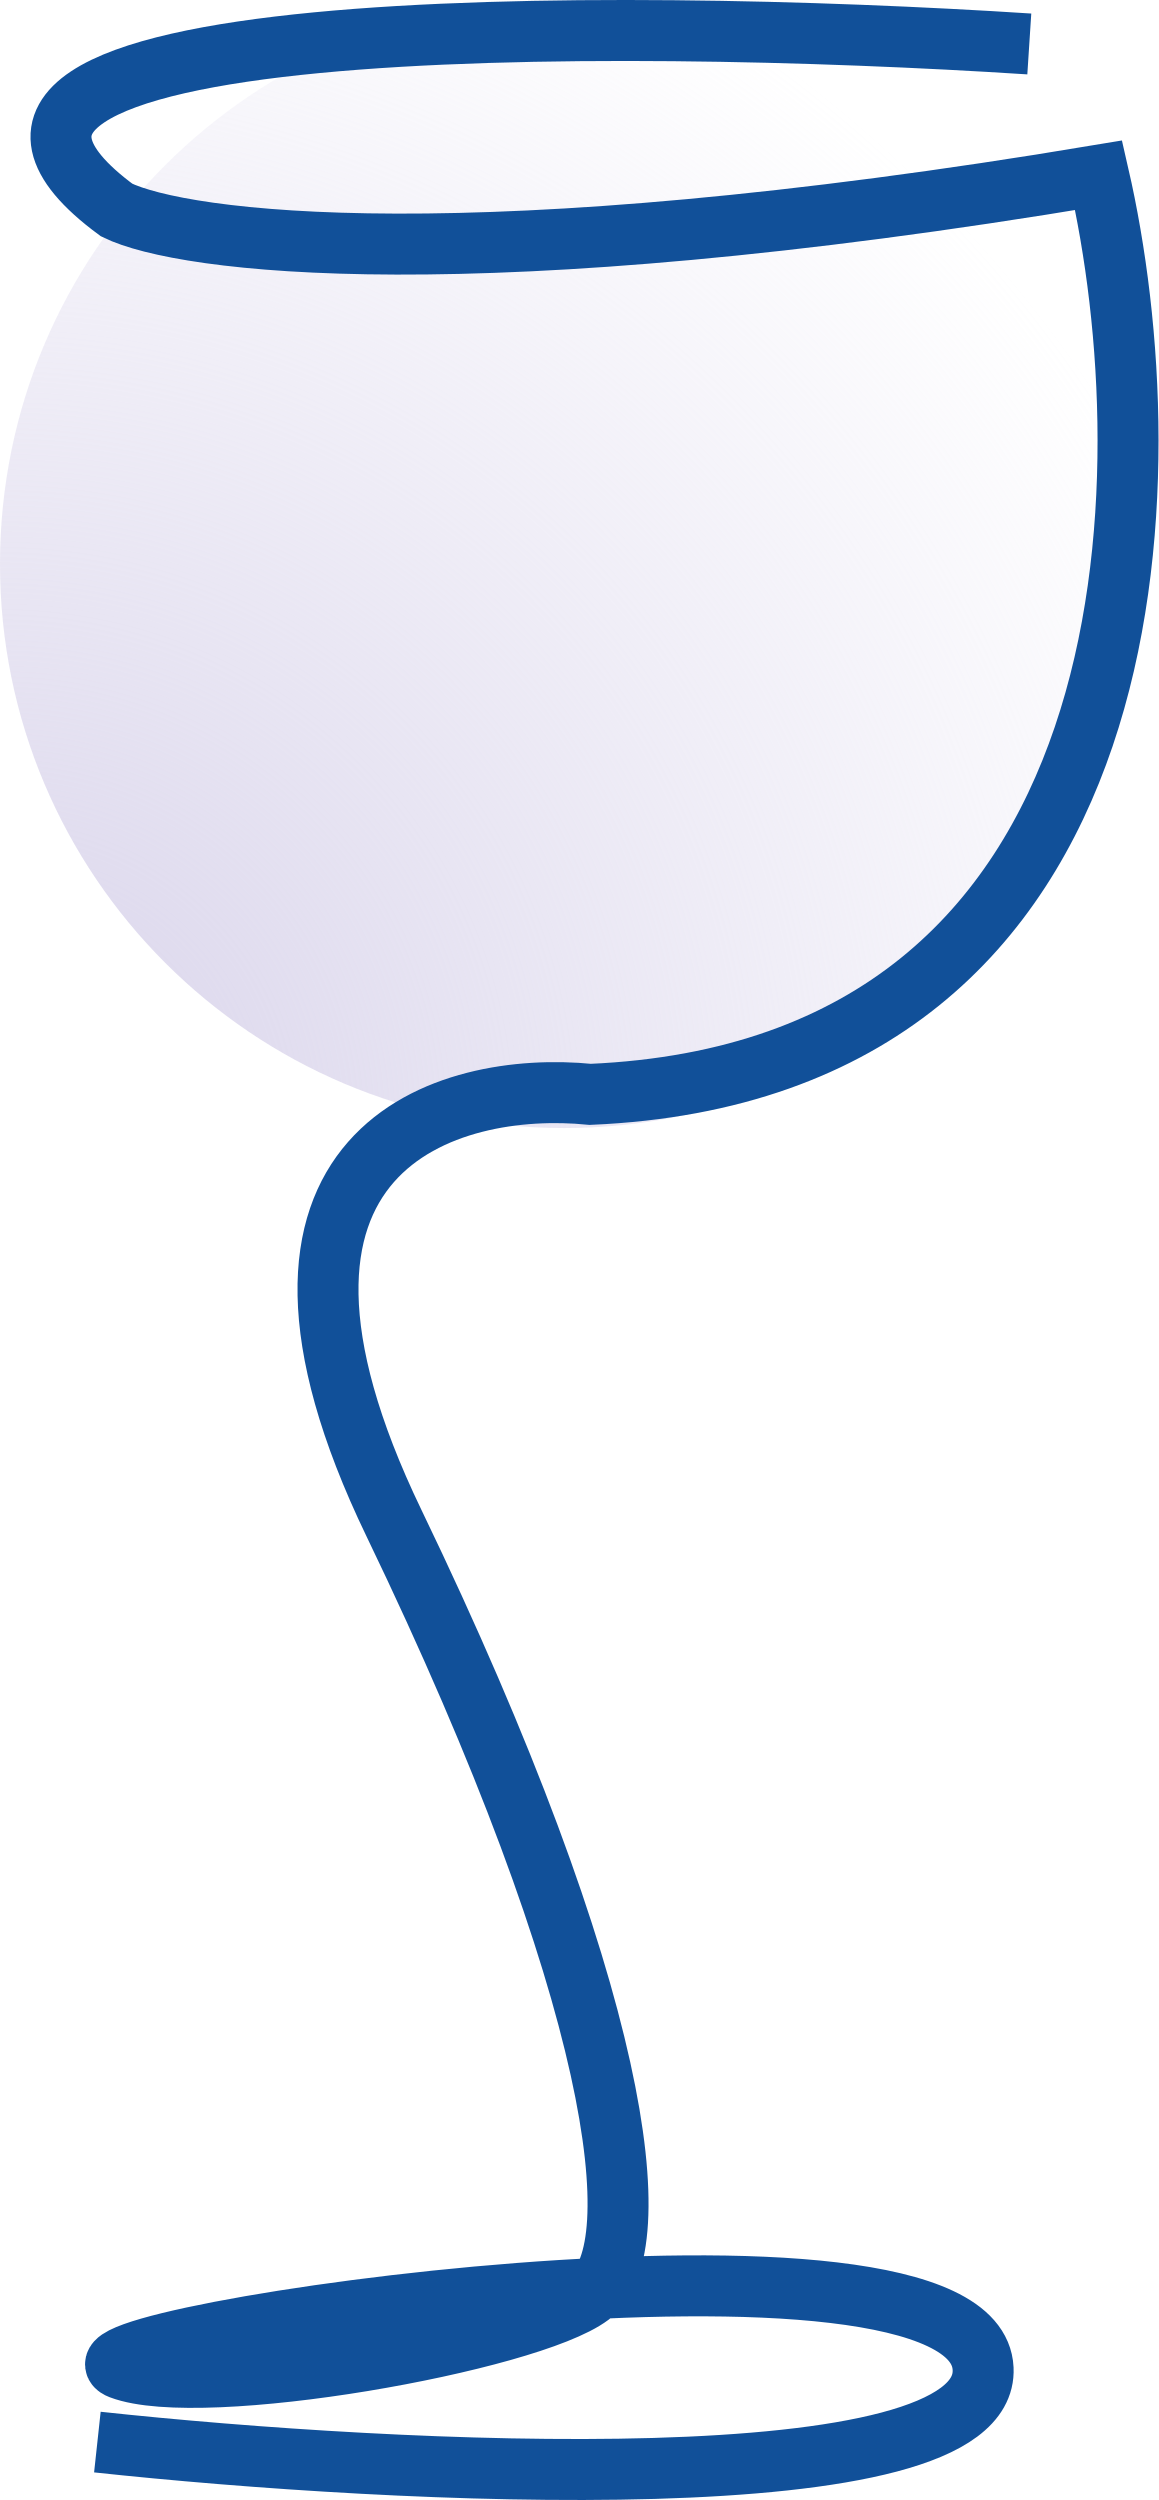
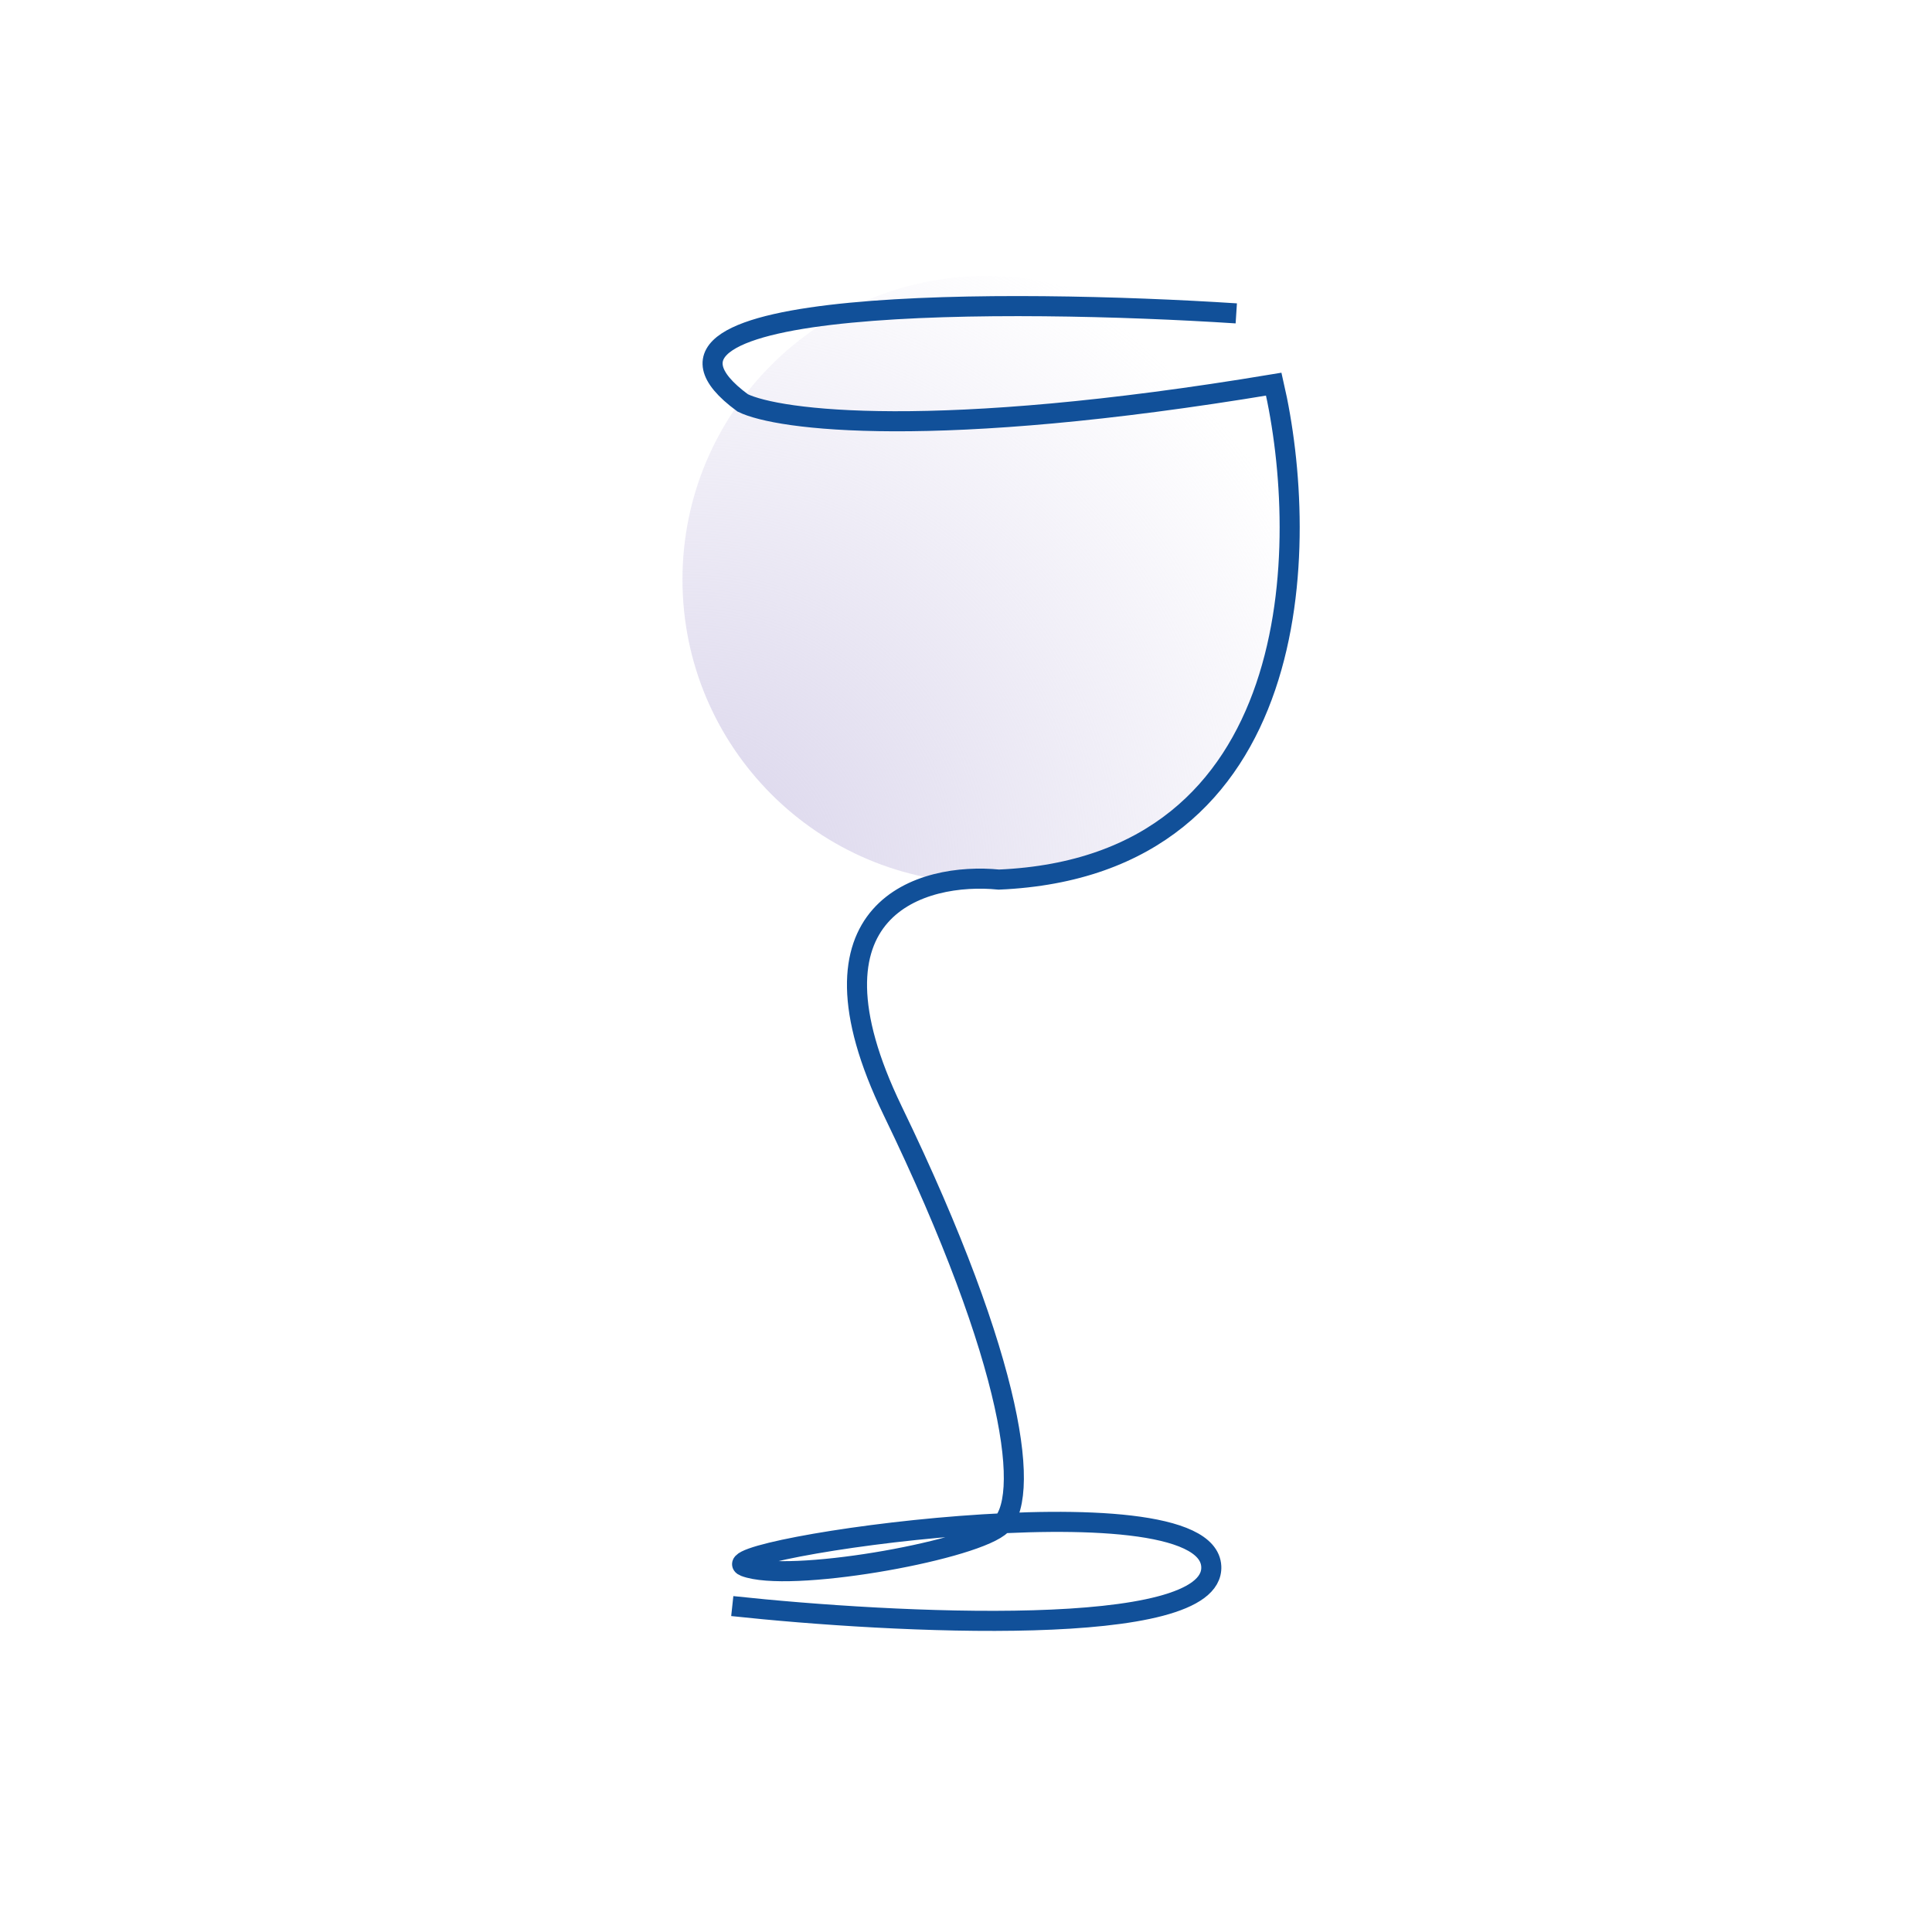
- <svg xmlns="http://www.w3.org/2000/svg" width="38" height="82" viewBox="0 0 38 82" fill="none">
-   <circle cx="18.5" cy="18.5" r="18.5" fill="url(#paint0_radial_251_223)" />
-   <path d="M33.761 1.442C20.12 0.556 -4.965 0.404 3.826 6.889C5.973 7.944 15.421 9.194 36.035 5.749C38.266 15.46 38.056 35.084 19.362 35.895C14.73 35.43 6.958 37.592 12.92 49.954C20.372 65.407 21.383 73.767 19.362 75.287C17.341 76.807 6.605 78.707 3.952 77.694C1.299 76.68 31.993 72.12 32.246 77.694C32.448 82.152 12.962 81.156 3.194 80.1" stroke="#115099" stroke-width="2" />
+ <svg xmlns="http://www.w3.org/2000/svg" width="385" height="385" viewBox="0 0 385 385" fill="none">
+   <circle cx="196.5" cy="115.5" r="60.5" fill="url(#paint0_radial_251_194)" />
+   <path d="M246.359 62.449C201.537 59.545 119.114 59.047 147.999 80.286C155.054 83.743 186.098 87.836 253.829 76.553C261.161 108.356 260.469 172.626 199.046 175.28C183.829 173.759 158.291 180.839 177.88 221.326C202.366 271.934 205.687 299.312 199.046 304.29C192.406 309.268 157.129 315.49 148.414 312.171C139.698 308.853 240.548 293.919 241.378 312.171C242.042 326.773 178.019 323.51 145.924 320.053" stroke="#115099" stroke-width="4" />
  <defs>
-     <radialGradient id="paint0_radial_251_223" cx="0" cy="0" r="1" gradientUnits="userSpaceOnUse" gradientTransform="translate(5.30383e-06 37) rotate(-50.1428) scale(43.4193)">
+     <radialGradient id="paint0_radial_251_194" cx="0" cy="0" r="1" gradientUnits="userSpaceOnUse" gradientTransform="translate(136 176) rotate(-50.1428) scale(141.993)">
      <stop stop-color="#D9D4EB" />
      <stop offset="1" stop-color="#D9D4EB" stop-opacity="0" />
    </radialGradient>
  </defs>
</svg>
